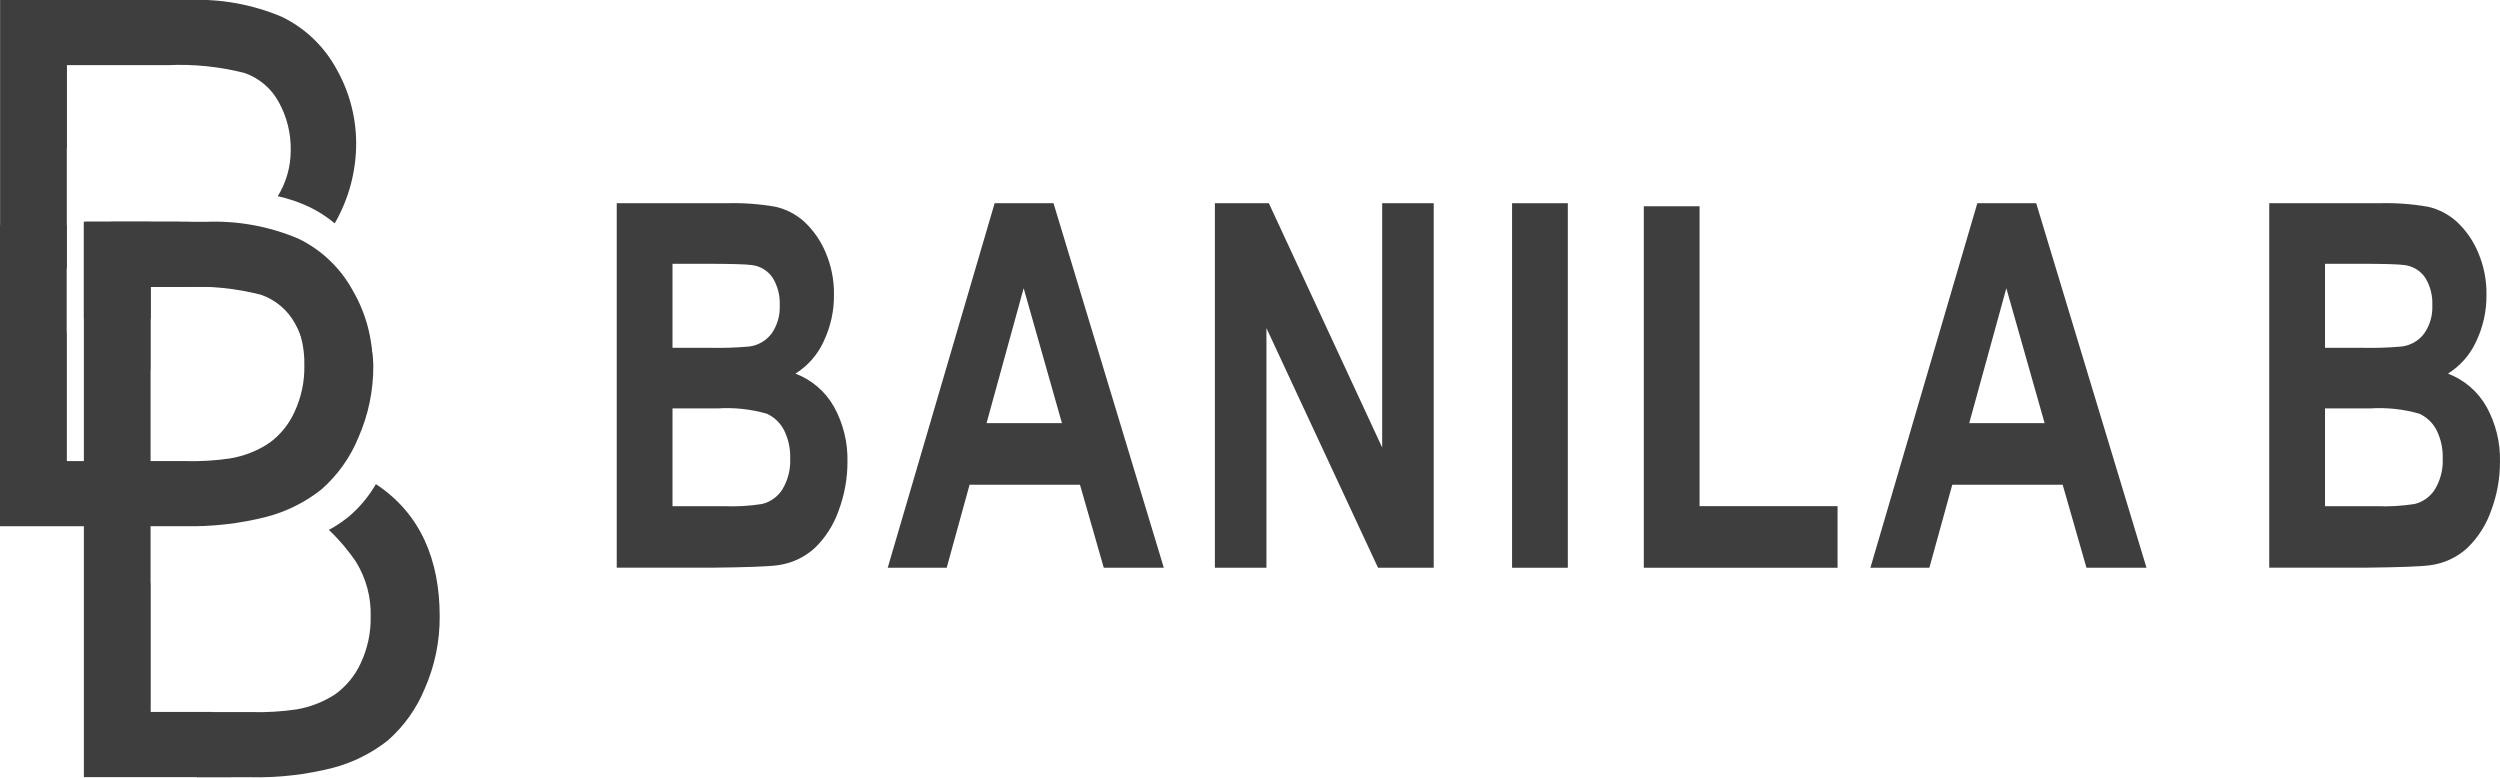
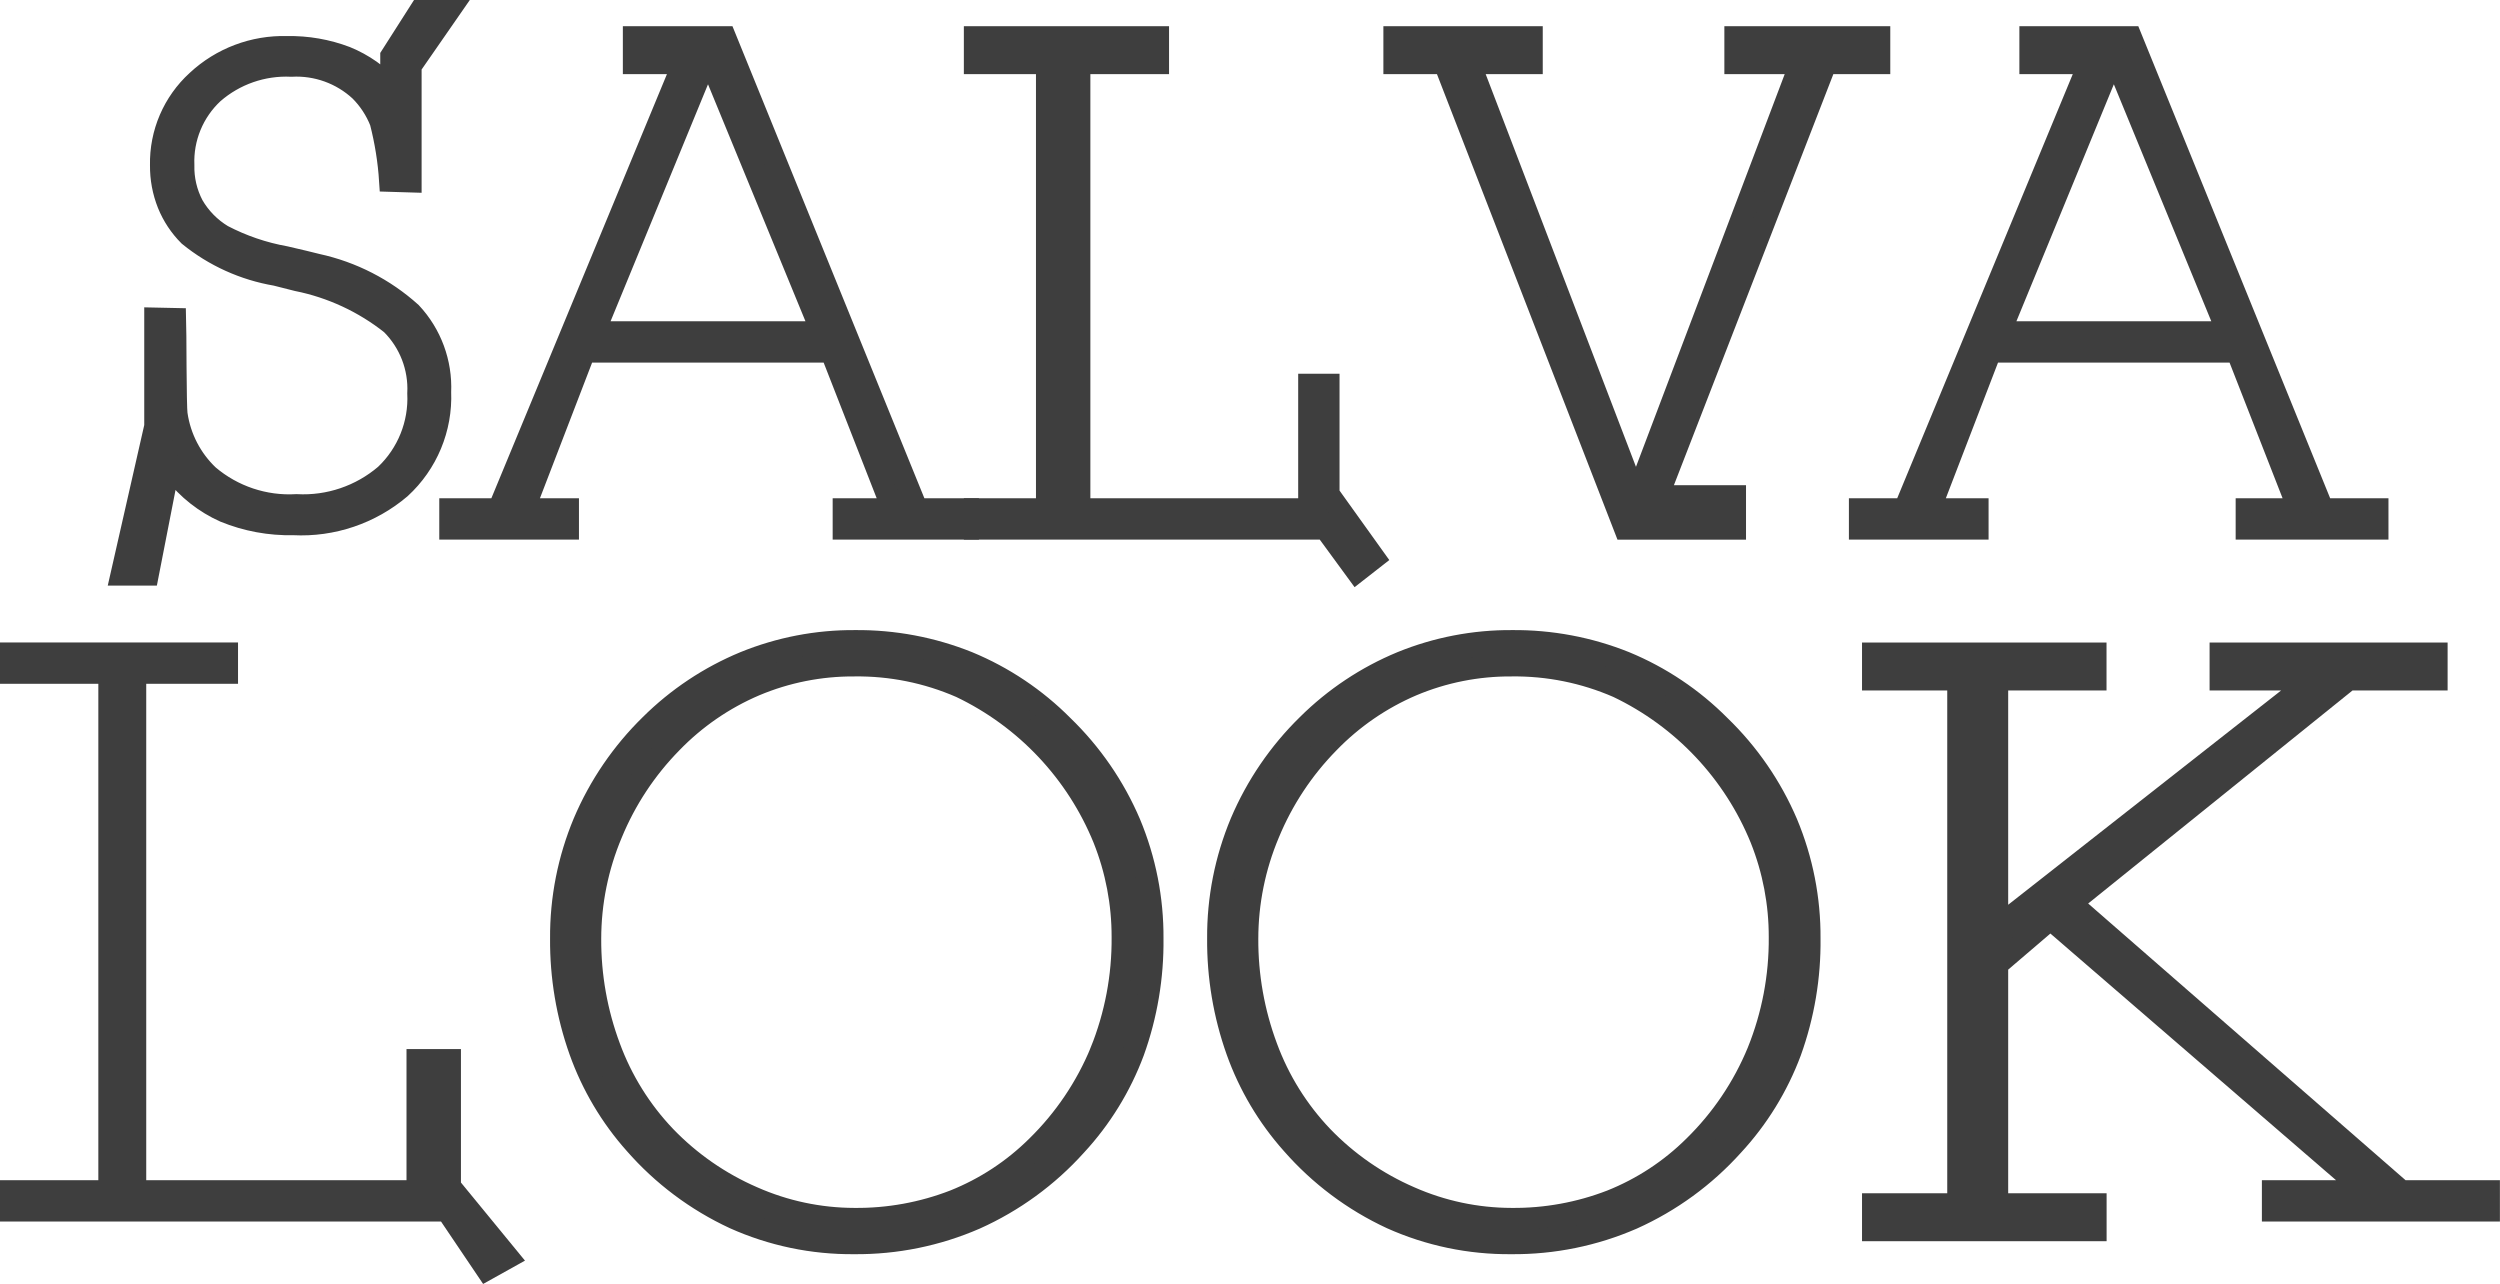
- <svg xmlns="http://www.w3.org/2000/svg" width="195.347" height="60.732" viewBox="0 0 195.347 60.732">
+ <svg xmlns="http://www.w3.org/2000/svg" width="115.344" height="59.236" viewBox="0 0 115.344 59.236">
  <defs>
-     <style>.a,.b{fill:#3e3e3e;}.a{fill-rule:evenodd;}</style>
+     <style>.a{fill:#3e3e3e;stroke:#3e3e3e;}</style>
  </defs>
-   <g transform="translate(-7.554 -5.987)">
-     <path class="a" d="M7.564,26.972V5.987H22.336A16.809,16.809,0,0,1,29.575,7.3a9.618,9.618,0,0,1,4.262,4.06,11.77,11.77,0,0,1,1.549,5.727,12.478,12.478,0,0,1-1.675,6.352,9.588,9.588,0,0,0-1.988-1.282,11.716,11.716,0,0,0-2.463-.84,6.775,6.775,0,0,0,1.012-3.563,7.459,7.459,0,0,0-.945-3.808,4.829,4.829,0,0,0-2.685-2.262,20.439,20.439,0,0,0-5.984-.606H12.788v6.484h-.012v9.41Z" transform="translate(-0.002)" />
-     <path class="a" d="M15.435,70.219V26.828h7.51v5.091H20.658V38.4h-.011V55.068h.011v10.06H25.52l1.474,5.091Z" transform="translate(-1.327 -3.509)" />
-     <path class="a" d="M26.058,69.285h4.247a20.11,20.11,0,0,0,3.555-.212,7.916,7.916,0,0,0,3.006-1.182,6.151,6.151,0,0,0,1.988-2.423,8.2,8.2,0,0,0,.779-3.667A7.727,7.727,0,0,0,38.5,57.569a14.744,14.744,0,0,0-2.134-2.517,10,10,0,0,0,1.562-1.045,9.66,9.66,0,0,0,2.112-2.534c3.515,2.312,4.986,5.972,4.986,10.319a13.78,13.78,0,0,1-1.173,5.676,10.878,10.878,0,0,1-2.887,4.04,11.711,11.711,0,0,1-4.308,2.141,23.892,23.892,0,0,1-6.36.728H26.058V69.285Z" transform="translate(-3.115 -7.658)" />
-     <path class="a" d="M7.554,50.666V27.136h5.212v8.38h.011v10.06h5.529l0,5.09Z" transform="translate(0 -3.56)" />
-     <path class="a" d="M18.947,46.451h4.978a20.211,20.211,0,0,0,3.556-.212,7.939,7.939,0,0,0,3.006-1.182,6.147,6.147,0,0,0,1.988-2.424,8.193,8.193,0,0,0,.778-3.666,7.729,7.729,0,0,0-1.135-4.232,5.976,5.976,0,0,0-2.811-2.4l7.193.054c.049,0,2.142,4.041,2.142,6.566a13.781,13.781,0,0,1-1.173,5.677,10.883,10.883,0,0,1-2.887,4.04,11.7,11.7,0,0,1-4.306,2.141,23.933,23.933,0,0,1-6.36.727h-4.97V46.451Z" transform="translate(-1.918 -4.436)" />
-     <path class="a" d="M17.992,26.828h7.387a16.8,16.8,0,0,1,7.239,1.313,9.606,9.606,0,0,1,4.261,4.06,11.4,11.4,0,0,1,1.549,5.727,10.635,10.635,0,0,1-1.366,5.232,9.253,9.253,0,0,1-.69,1.065H30.158a5.212,5.212,0,0,0,2.148-1.833,6.723,6.723,0,0,0,1.008-3.8,7.467,7.467,0,0,0-.944-3.808,4.829,4.829,0,0,0-2.685-2.262,20.449,20.449,0,0,0-5.985-.606H17.992V26.828Z" transform="translate(-1.757 -3.509)" />
-     <path class="a" d="M15.577,26.828h7.986a39.915,39.915,0,0,1,4.672.378c.206,2.391-.85,3.614-2.665,4.712H15.539l.038-5.091Z" transform="translate(-1.344 -3.508)" />
-     <path class="a" d="M20.658,34.395H15.435V26.828h5.223v7.567Z" transform="translate(-1.327 -3.509)" />
-     <path class="b" d="M65.5,25.081h8.6a19.1,19.1,0,0,1,3.812.278,5.015,5.015,0,0,1,2.249,1.174,6.96,6.96,0,0,1,1.652,2.374,8.1,8.1,0,0,1,.661,3.328,8.249,8.249,0,0,1-.812,3.66,5.753,5.753,0,0,1-2.2,2.5,5.846,5.846,0,0,1,3.016,2.592,8.485,8.485,0,0,1,1.051,4.3,10.767,10.767,0,0,1-.68,3.785,7.521,7.521,0,0,1-1.869,2.945,5.333,5.333,0,0,1-2.915,1.353c-.721.1-2.469.165-5.239.191H65.5V25.081Zm4.358,4.735v6.563H72.7a28.437,28.437,0,0,0,3.15-.1A2.6,2.6,0,0,0,77.6,35.265a3.575,3.575,0,0,0,.636-2.215,3.792,3.792,0,0,0-.551-2.142,2.285,2.285,0,0,0-1.633-.994q-.646-.1-3.706-.1Zm0,11.3v7.639h4.026a15.224,15.224,0,0,0,2.981-.173,2.616,2.616,0,0,0,1.578-1.139,4.307,4.307,0,0,0,.61-2.427,4.609,4.609,0,0,0-.47-2.181,2.842,2.842,0,0,0-1.358-1.307,11.294,11.294,0,0,0-3.856-.412Z" transform="translate(-9.755 -3.215)" />
-     <path class="b" d="M112.537,53.565h-4.693l-1.858-6.484H97.357l-1.788,6.484H90.962l8.354-28.484h4.6l8.619,28.484Zm-7.962-11.3-2.991-10.542-2.9,10.542Z" transform="translate(-14.042 -3.215)" />
-     <path class="b" d="M121.7,53.565V25.081h4.217l8.855,19.089V25.081H138.8V53.565h-4.352l-8.719-18.724V53.565Z" transform="translate(-19.217 -3.215)" />
-     <path class="b" d="M149.623,53.565V25.081h4.357V53.565Z" transform="translate(-23.918 -3.215)" />
-     <path class="b" d="M162,53.614V25.368h4.357V48.8H177.14v4.814Z" transform="translate(-26.001 -3.263)" />
-     <path class="b" d="M204.867,53.565h-4.693l-1.858-6.484h-8.628l-1.79,6.484h-4.607l8.355-28.484h4.6l8.619,28.484Zm-7.963-11.3-2.991-10.542-2.9,10.542Z" transform="translate(-29.586 -3.215)" />
-     <path class="b" d="M220.766,25.081h8.6a19.089,19.089,0,0,1,3.811.278,5.011,5.011,0,0,1,2.249,1.174,6.948,6.948,0,0,1,1.652,2.374,8.084,8.084,0,0,1,.661,3.328,8.248,8.248,0,0,1-.811,3.66,5.753,5.753,0,0,1-2.2,2.5,5.841,5.841,0,0,1,3.015,2.592,8.477,8.477,0,0,1,1.052,4.3,10.786,10.786,0,0,1-.68,3.785,7.521,7.521,0,0,1-1.869,2.945,5.333,5.333,0,0,1-2.915,1.353c-.721.1-2.469.165-5.239.191h-7.328V25.081Zm4.358,4.735v6.563h2.844a28.448,28.448,0,0,0,3.15-.1,2.6,2.6,0,0,0,1.753-1.015,3.575,3.575,0,0,0,.636-2.215,3.792,3.792,0,0,0-.551-2.142,2.285,2.285,0,0,0-1.633-.994q-.647-.1-3.706-.1Zm0,11.3v7.639h4.026a15.224,15.224,0,0,0,2.981-.173,2.618,2.618,0,0,0,1.578-1.139,4.307,4.307,0,0,0,.61-2.427,4.6,4.6,0,0,0-.47-2.181,2.84,2.84,0,0,0-1.357-1.307,11.293,11.293,0,0,0-3.856-.412Z" transform="translate(-35.895 -3.215)" />
+   <g transform="translate(-13.238 -9.5)">
+     <path class="a" d="M117.906,36.78h-2.264v.907h5.747V36.78h-2.351L110.183,15h-4.221v1.21h2.282L99.729,36.78H97.492v.907h5.445V36.78h-2.029l2.792-7.26h11.368Zm-13.757-8.167,5.242-12.749,5.242,12.749Z" transform="translate(-63.487 -3.79)" />
+     <path class="a" d="M288.143,37.688h5.088V36.175h-3.557l7.744-19.965h2.469V15h-6.655v1.21h3.008l-7.584,20.023L280.993,16.21h2.86V15H277.5v1.21h2.314Z" transform="translate(-199.936 -3.79)" />
+     <path class="a" d="M366.256,36.78v.907H371.7V36.78h-2.2l2.792-7.26h11.368l2.838,7.26H384.1v.907h6.05V36.78h-2.526L378.772,15h-4.651v1.21h2.712l-8.515,20.57ZM377.98,15.864l5.242,12.749H372.738Z" transform="translate(-267.214 -3.79)" />
+     <path class="a" d="M141.771,134.042a13.35,13.35,0,0,0-4.37-2.928,13.648,13.648,0,0,0-5.215-.982,13.266,13.266,0,0,0-5.1.982A13.474,13.474,0,0,0,122.748,134a13.907,13.907,0,0,0-3.075,4.507,13.637,13.637,0,0,0-1.056,5.353,15.152,15.152,0,0,0,.872,5.187,13.013,13.013,0,0,0,2.543,4.288,13.815,13.815,0,0,0,4.581,3.434,13.208,13.208,0,0,0,5.536,1.157,13.691,13.691,0,0,0,5.591-1.138,13.873,13.873,0,0,0,4.636-3.379,13.107,13.107,0,0,0,2.662-4.323,14.932,14.932,0,0,0,.881-5.224,13.566,13.566,0,0,0-1.047-5.316A13.785,13.785,0,0,0,141.771,134.042Zm1.754,15.038a13.1,13.1,0,0,1-2.947,4.369,11.432,11.432,0,0,1-3.819,2.506,12.409,12.409,0,0,1-4.609.836,11.637,11.637,0,0,1-4.673-.992,12.525,12.525,0,0,1-4.048-2.809,11.941,11.941,0,0,1-2.561-4.112,14.118,14.118,0,0,1-.891-5.013,12.534,12.534,0,0,1,.983-4.847,13.086,13.086,0,0,1,2.763-4.187,11.813,11.813,0,0,1,3.856-2.653,11.607,11.607,0,0,1,4.572-.908,11.883,11.883,0,0,1,4.911.991,13.321,13.321,0,0,1,6.6,7.006,12.162,12.162,0,0,1,.863,4.525A13.815,13.815,0,0,1,143.524,149.08Z" transform="translate(-79.5 -91.061)" />
+     <path class="a" d="M267.045,134.042a13.345,13.345,0,0,0-4.371-2.928,13.647,13.647,0,0,0-5.215-.982,13.265,13.265,0,0,0-5.1.982A13.466,13.466,0,0,0,248.023,134a13.915,13.915,0,0,0-3.076,4.507,13.645,13.645,0,0,0-1.056,5.353,15.147,15.147,0,0,0,.872,5.187,13.009,13.009,0,0,0,2.543,4.288,13.815,13.815,0,0,0,4.581,3.434,13.207,13.207,0,0,0,5.536,1.157,13.692,13.692,0,0,0,5.591-1.138,13.88,13.88,0,0,0,4.635-3.379,13.1,13.1,0,0,0,2.662-4.323,14.92,14.92,0,0,0,.881-5.224,13.561,13.561,0,0,0-1.046-5.316A13.787,13.787,0,0,0,267.045,134.042ZM268.8,149.08a13.091,13.091,0,0,1-2.946,4.369,11.436,11.436,0,0,1-3.819,2.506,12.407,12.407,0,0,1-4.608.836,11.637,11.637,0,0,1-4.674-.992,12.523,12.523,0,0,1-4.048-2.809,11.938,11.938,0,0,1-2.562-4.112,14.123,14.123,0,0,1-.891-5.013,12.539,12.539,0,0,1,.982-4.847A13.1,13.1,0,0,1,249,134.831a11.825,11.825,0,0,1,3.856-2.653,11.614,11.614,0,0,1,4.573-.908,11.887,11.887,0,0,1,4.911.991,13.318,13.318,0,0,1,6.6,7.006,12.163,12.163,0,0,1,.863,4.525A13.8,13.8,0,0,1,268.8,149.08Z" transform="translate(-174.459 -91.061)" />
+     <path class="a" d="M393.144,157.311l-15.232-13.279,12.8-10.316h4.062v-1.21h-9.982v1.21h4.249L374.5,145.132V133.716h4.537v-1.21H368.756v1.21h3.932v24.2h-3.932v1.21h10.285v-1.21H374.5V146.867l2.448-2.094,14.52,12.538h-4.263v.908h9.982v-.908Z" transform="translate(-269.109 -92.861)" />
+     <path class="a" d="M37.036,30.887l.222.4a6.065,6.065,0,0,0,2.311,1.818,7.922,7.922,0,0,0,3.179.588,7.06,7.06,0,0,0,4.932-1.671,5.7,5.7,0,0,0,1.845-4.437,5.035,5.035,0,0,0-1.349-3.653,9.5,9.5,0,0,0-4.342-2.227q-.512-.131-1.458-.349a10.112,10.112,0,0,1-2.9-.99,3.91,3.91,0,0,1-1.365-1.39,3.8,3.8,0,0,1-.434-1.856A4.309,4.309,0,0,1,39.042,13.8a5.119,5.119,0,0,1,3.614-1.259,4.32,4.32,0,0,1,3.164,1.142,4.225,4.225,0,0,1,.945,1.441,14.734,14.734,0,0,1,.435,2.726l.961.029V12.551L49.93,10H48.585l-1.332,2.088V13.6a5.713,5.713,0,0,0-2.082-1.463,7.261,7.261,0,0,0-2.72-.473A5.844,5.844,0,0,0,38.3,13.231a5.123,5.123,0,0,0-1.671,3.893,4.7,4.7,0,0,0,.332,1.783,4.394,4.394,0,0,0,.968,1.463,8.675,8.675,0,0,0,4.016,1.819q.652.16.977.247a10.227,10.227,0,0,1,4.342,2.016A4.211,4.211,0,0,1,48.5,27.647a4.859,4.859,0,0,1-1.512,3.762,5.827,5.827,0,0,1-4.1,1.39,5.759,5.759,0,0,1-4.063-1.361,4.845,4.845,0,0,1-1.46-2.816c-.057-.327-.052-4.048-.065-4.411l-.936-.02v5.28l-.057-.054-1.5,6.6h1.228Z" transform="translate(-15.971)" />
+     <path class="a" d="M215.126,39.669l.817-.638-2.11-2.946V31.033h-.908V36.78H202.337V16.21h3.63V15H197.5v1.21h3.327V36.78H197.5v.907h16.175Z" transform="translate(-139.292 -3.79)" />
+     <path class="a" d="M34.005,151.261H32.493v6.05H19.485v-23.9H23.72v-.908H13.738v.908h4.537v23.9H13.738v.908H33.851l1.835,2.72,1.007-.561L34.005,157.1Z" transform="translate(0 -92.861)" />
  </g>
</svg>
